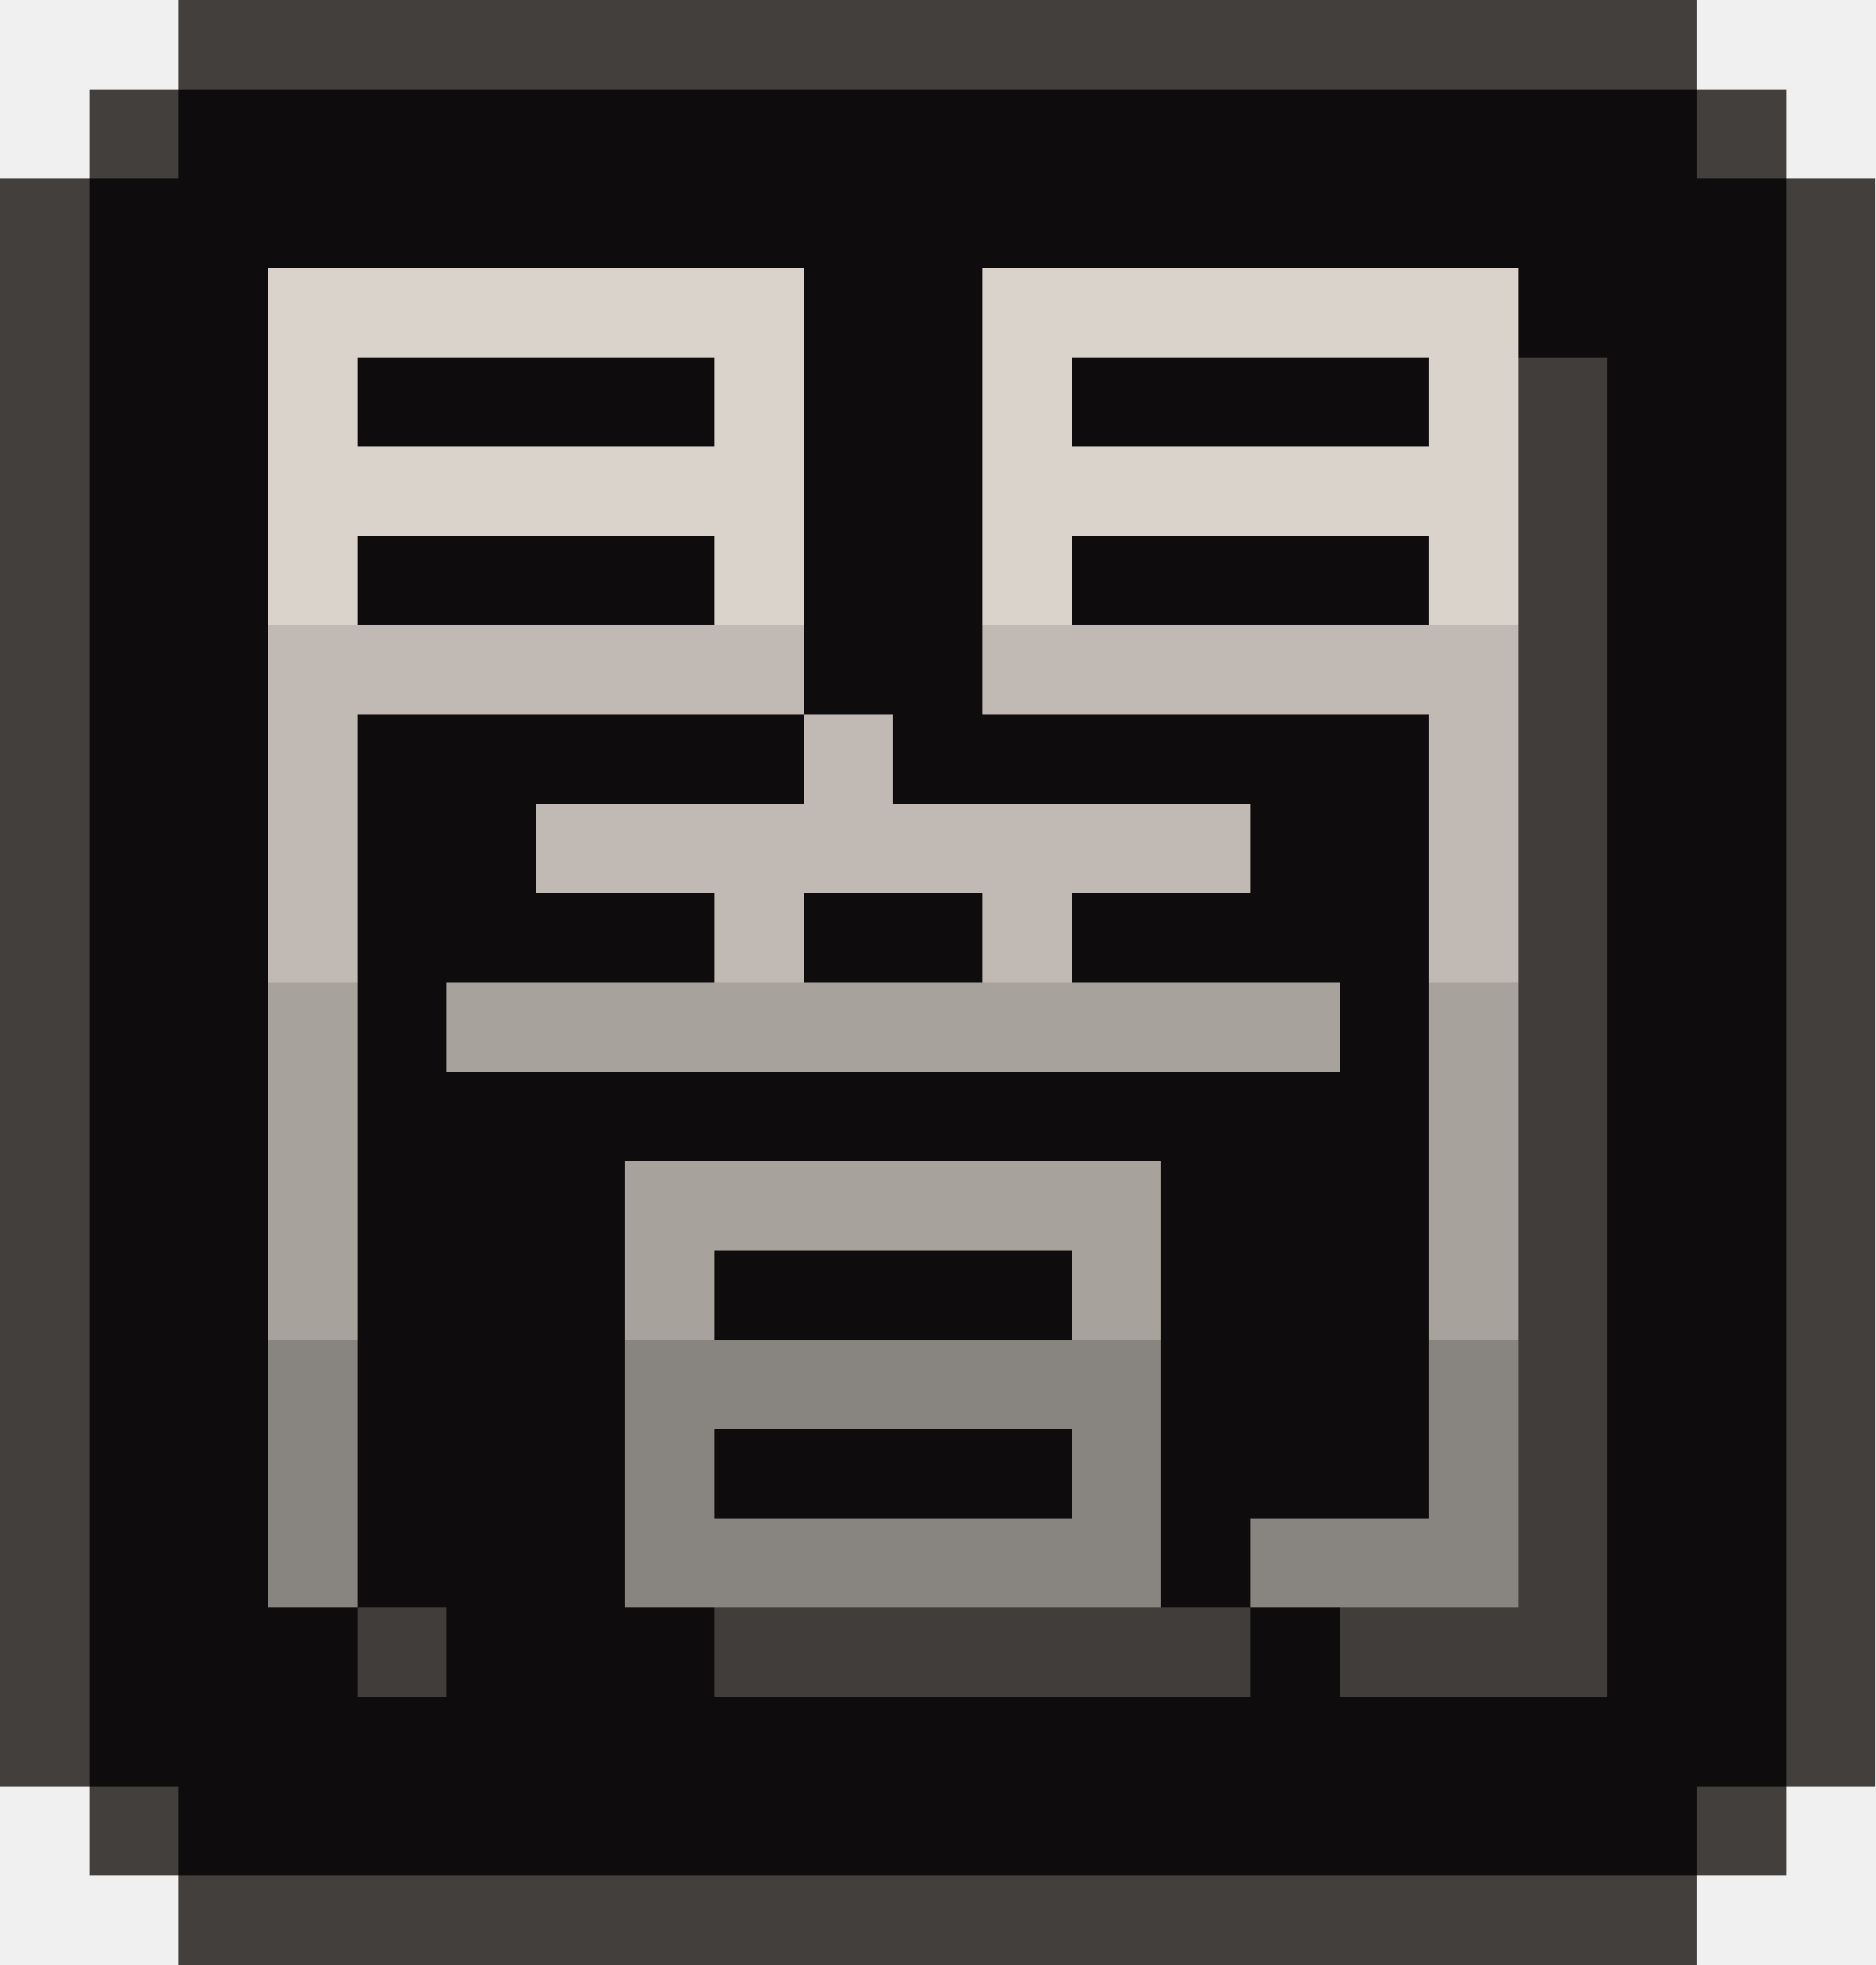
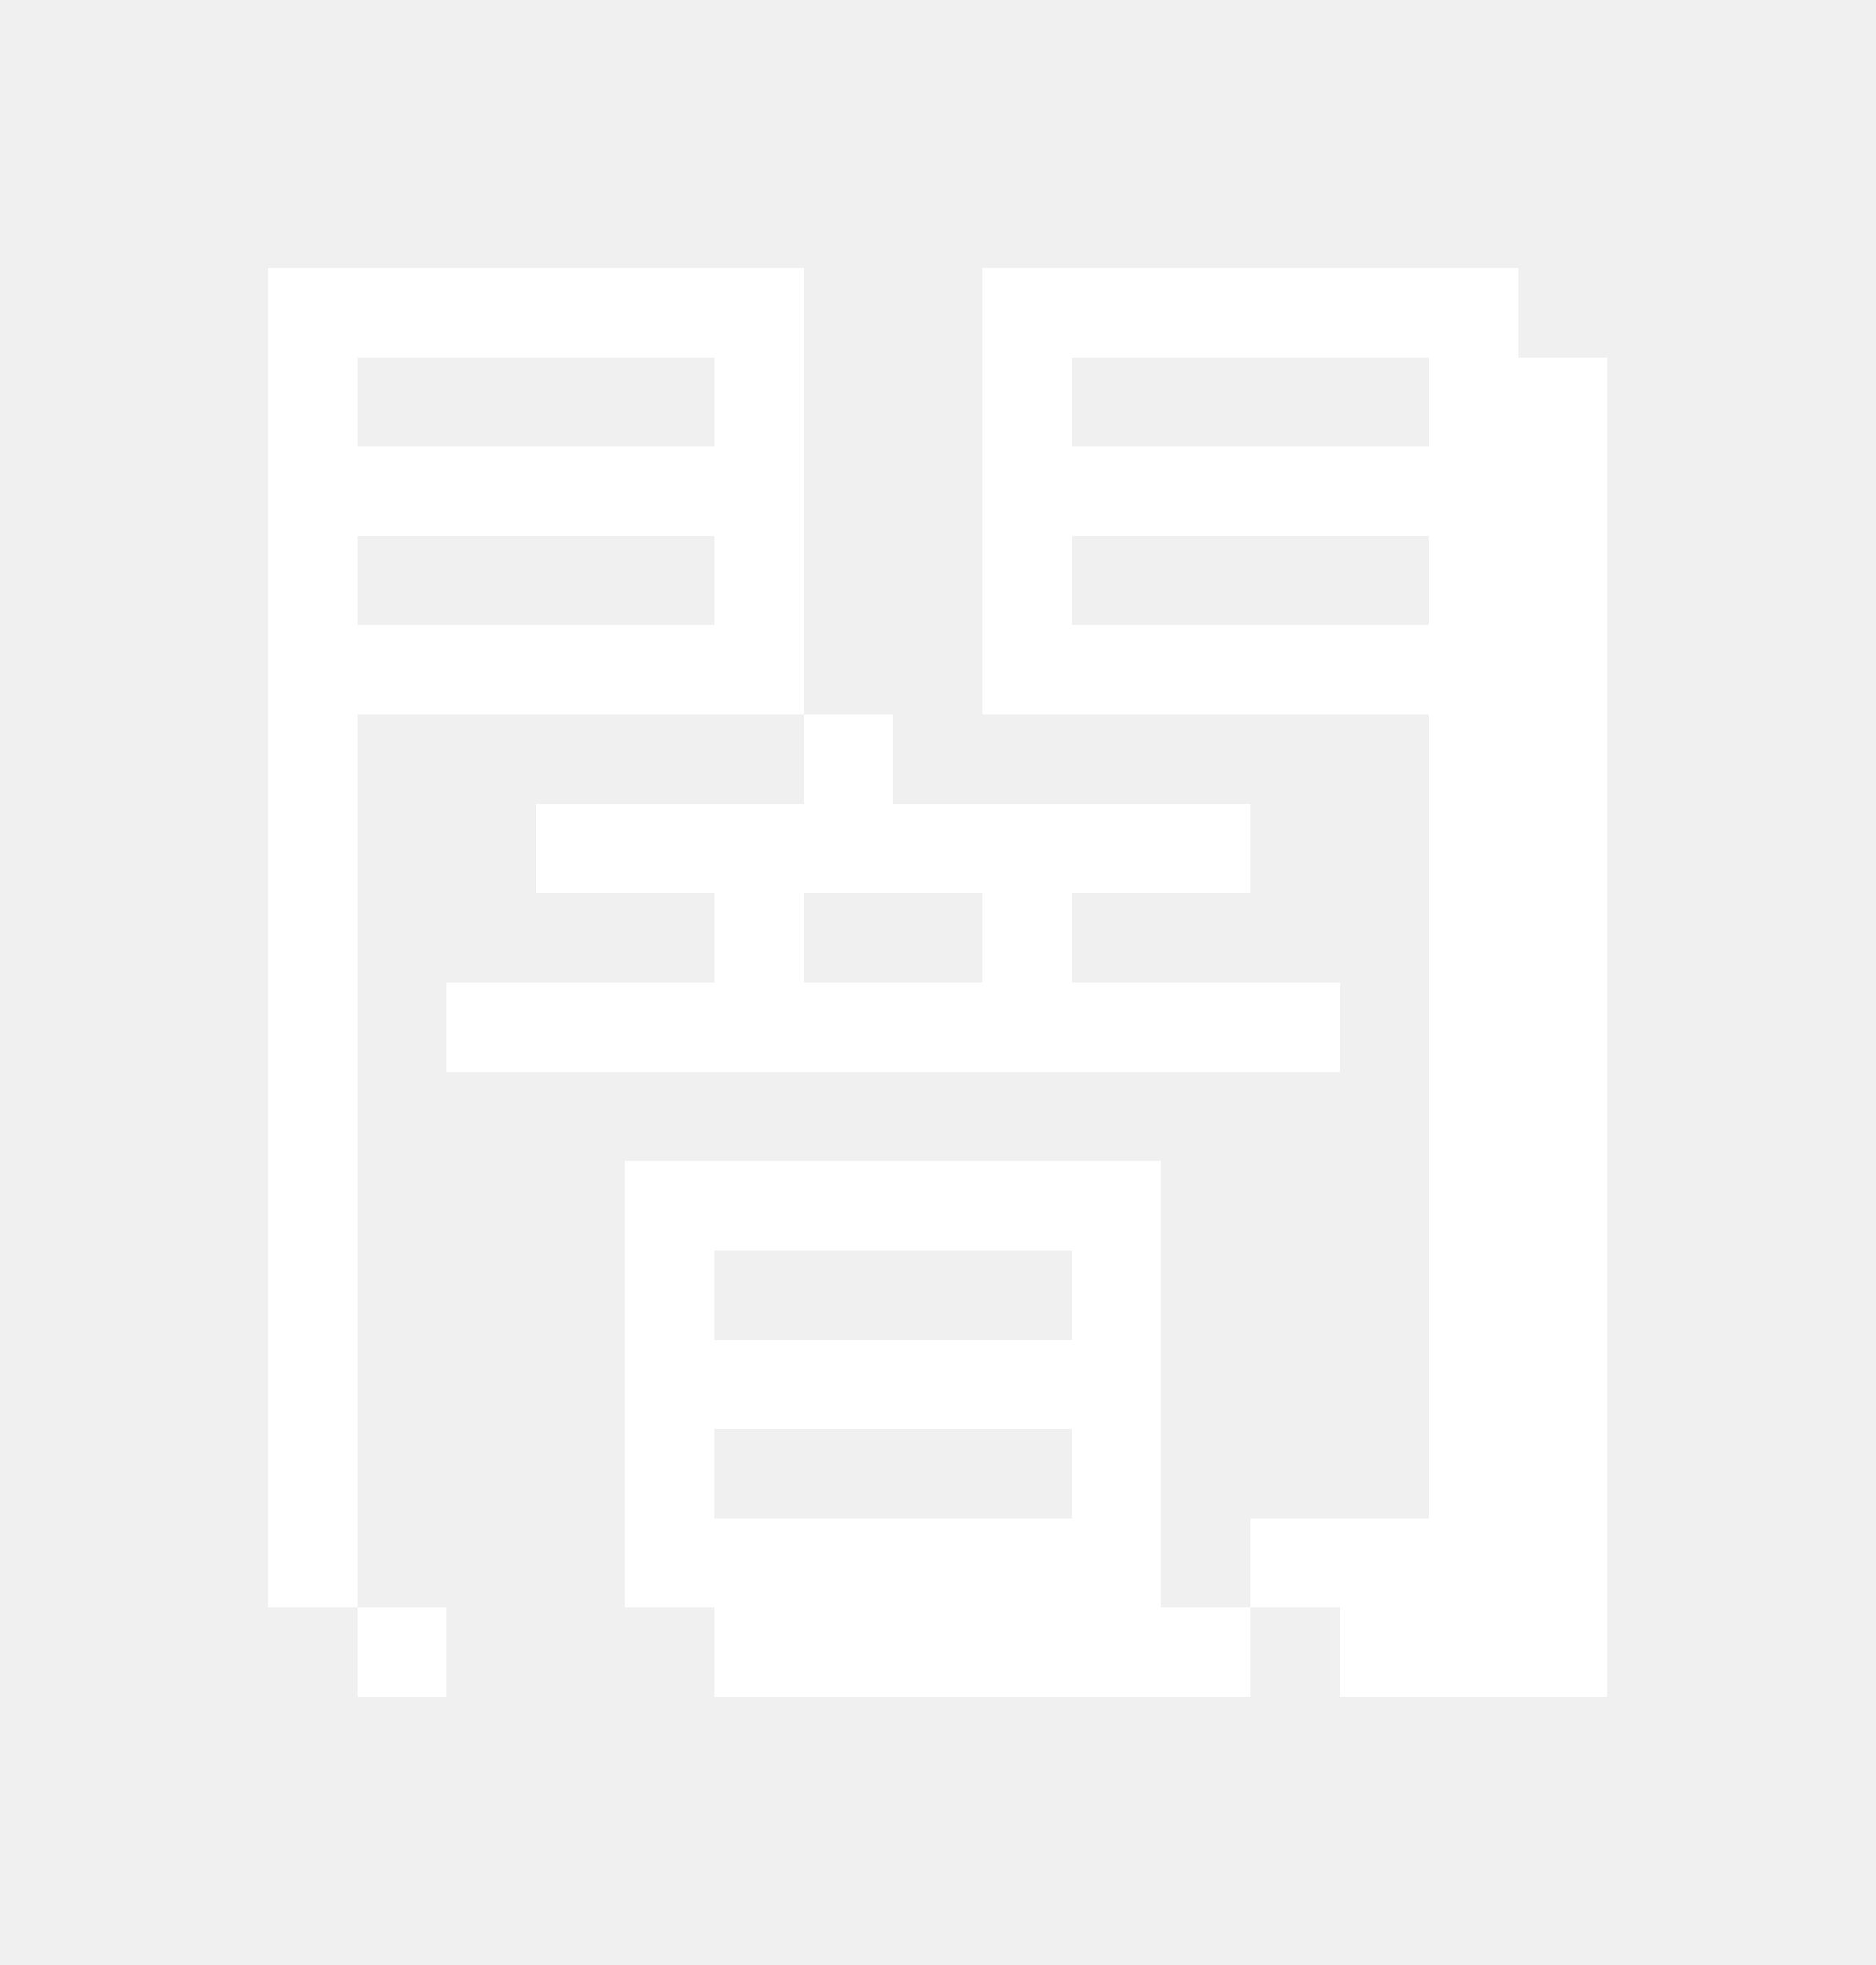
<svg xmlns="http://www.w3.org/2000/svg" viewBox="0 0 21 22" shape-rendering="crispEdges">
-   <path fill="#423f3d" d="M2 0h17v1h1v1h1v18h-1v1h-1v1H2v-1H1v-1H0V2h1V1h1z" />
-   <path fill="#0e0c0c" d="M2 1h17v1h1v18h-1v1H2v-1H1V2h1z" />
-   <path fill="#dad3cb" d="M3 3h1v1h-1zM4 3h1v1h-1zM5 3h1v1h-1zM6 3h1v1h-1zM7 3h1v1h-1zM8 3h1v1h-1zM11 3h1v1h-1zM12 3h1v1h-1zM13 3h1v1h-1zM14 3h1v1h-1zM15 3h1v1h-1zM16 3h1v1h-1zM3 4h1v1h-1zM8 4h1v1h-1zM11 4h1v1h-1zM16 4h1v1h-1zM3 5h1v1h-1zM4 5h1v1h-1zM5 5h1v1h-1zM6 5h1v1h-1zM7 5h1v1h-1zM8 5h1v1h-1zM11 5h1v1h-1zM12 5h1v1h-1zM13 5h1v1h-1zM14 5h1v1h-1zM15 5h1v1h-1zM16 5h1v1h-1zM3 6h1v1h-1zM8 6h1v1h-1zM11 6h1v1h-1zM16 6h1v1h-1z" />
-   <path fill="#403d3b" d="M17 4h1v1h-1zM17 5h1v1h-1zM17 6h1v1h-1zM17 7h1v1h-1zM17 8h1v1h-1zM17 9h1v1h-1zM17 10h1v1h-1zM17 11h1v1h-1zM17 12h1v1h-1zM17 13h1v1h-1zM17 14h1v1h-1zM17 15h1v1h-1zM17 16h1v1h-1zM17 17h1v1h-1zM4 18h1v1h-1zM8 18h1v1h-1zM9 18h1v1h-1zM10 18h1v1h-1zM11 18h1v1h-1zM12 18h1v1h-1zM13 18h1v1h-1zM15 18h1v1h-1zM16 18h1v1h-1zM17 18h1v1h-1z" />
-   <path fill="#c1bab4" d="M3 7h1v1h-1zM4 7h1v1h-1zM5 7h1v1h-1zM6 7h1v1h-1zM7 7h1v1h-1zM8 7h1v1h-1zM11 7h1v1h-1zM12 7h1v1h-1zM13 7h1v1h-1zM14 7h1v1h-1zM15 7h1v1h-1zM16 7h1v1h-1zM3 8h1v1h-1zM9 8h1v1h-1zM16 8h1v1h-1zM3 9h1v1h-1zM6 9h1v1h-1zM7 9h1v1h-1zM8 9h1v1h-1zM9 9h1v1h-1zM10 9h1v1h-1zM11 9h1v1h-1zM12 9h1v1h-1zM13 9h1v1h-1zM16 9h1v1h-1zM3 10h1v1h-1zM8 10h1v1h-1zM11 10h1v1h-1zM16 10h1v1h-1z" />
-   <path fill="#a8a29c" d="M3 11h1v1h-1zM5 11h1v1h-1zM6 11h1v1h-1zM7 11h1v1h-1zM8 11h1v1h-1zM9 11h1v1h-1zM10 11h1v1h-1zM11 11h1v1h-1zM12 11h1v1h-1zM13 11h1v1h-1zM14 11h1v1h-1zM16 11h1v1h-1zM3 12h1v1h-1zM16 12h1v1h-1zM3 13h1v1h-1zM7 13h1v1h-1zM8 13h1v1h-1zM9 13h1v1h-1zM10 13h1v1h-1zM11 13h1v1h-1zM12 13h1v1h-1zM16 13h1v1h-1zM3 14h1v1h-1zM7 14h1v1h-1zM12 14h1v1h-1zM16 14h1v1h-1z" />
-   <path fill="#88847f" d="M3 15h1v1h-1zM7 15h1v1h-1zM8 15h1v1h-1zM9 15h1v1h-1zM10 15h1v1h-1zM11 15h1v1h-1zM12 15h1v1h-1zM16 15h1v1h-1zM3 16h1v1h-1zM7 16h1v1h-1zM12 16h1v1h-1zM16 16h1v1h-1zM3 17h1v1h-1zM7 17h1v1h-1zM8 17h1v1h-1zM9 17h1v1h-1zM10 17h1v1h-1zM11 17h1v1h-1zM12 17h1v1h-1zM14 17h1v1h-1zM15 17h1v1h-1zM16 17h1v1h-1z" />
+   <path fill="#ffffff" d="M3 3h1v1h-1zM4 3h1v1h-1zM5 3h1v1h-1zM6 3h1v1h-1zM7 3h1v1h-1zM8 3h1v1h-1zM11 3h1v1h-1zM12 3h1v1h-1zM13 3h1v1h-1zM14 3h1v1h-1zM15 3h1v1h-1zM16 3h1v1h-1zM3 4h1v1h-1zM8 4h1v1h-1zM11 4h1v1h-1zM16 4h1v1h-1zM3 5h1v1h-1zM4 5h1v1h-1zM5 5h1v1h-1zM6 5h1v1h-1zM7 5h1v1h-1zM8 5h1v1h-1zM11 5h1v1h-1zM12 5h1v1h-1zM13 5h1v1h-1zM14 5h1v1h-1zM15 5h1v1h-1zM16 5h1v1h-1zM3 6h1v1h-1zM8 6h1v1h-1zM11 6h1v1h-1zM16 6h1v1h-1z" />
+   <path fill="#ffffff" d="M17 4h1v1h-1zM17 5h1v1h-1zM17 6h1v1h-1zM17 7h1v1h-1zM17 8h1v1h-1zM17 9h1v1h-1zM17 10h1v1h-1zM17 11h1v1h-1zM17 12h1v1h-1zM17 13h1v1h-1zM17 14h1v1h-1zM17 15h1v1h-1zM17 16h1v1h-1zM17 17h1v1h-1zM4 18h1v1h-1zM8 18h1v1h-1zM9 18h1v1h-1zM10 18h1v1h-1zM11 18h1v1h-1zM12 18h1v1h-1zM13 18h1v1h-1zM15 18h1v1h-1zM16 18h1v1h-1zM17 18h1v1h-1z" />
+   <path fill="#ffffff" d="M3 7h1v1h-1zM4 7h1v1h-1zM5 7h1v1h-1zM6 7h1v1h-1zM7 7h1v1h-1zM8 7h1v1h-1zM11 7h1v1h-1zM12 7h1v1h-1zM13 7h1v1h-1zM14 7h1v1h-1zM15 7h1v1h-1zM16 7h1v1h-1zM3 8h1v1h-1zM9 8h1v1h-1zM16 8h1v1h-1zM3 9h1v1h-1zM6 9h1v1h-1zM7 9h1v1h-1zM8 9h1v1h-1zM9 9h1v1h-1zM10 9h1v1h-1zM11 9h1v1h-1zM12 9h1v1h-1zM13 9h1v1h-1zM16 9h1v1h-1zM3 10h1v1h-1zM8 10h1v1h-1zM11 10h1v1h-1zM16 10h1v1h-1z" />
+   <path fill="#ffffff" d="M3 11h1v1h-1zM5 11h1v1h-1zM6 11h1v1h-1zM7 11h1v1h-1zM8 11h1v1h-1zM9 11h1v1h-1zM10 11h1v1h-1zM11 11h1v1h-1zM12 11h1v1h-1zM13 11h1v1h-1zM14 11h1v1h-1zM16 11h1v1h-1zM3 12h1v1h-1zM16 12h1v1h-1zM3 13h1v1h-1zM7 13h1v1h-1zM8 13h1v1h-1zM9 13h1v1h-1zM10 13h1v1h-1zM11 13h1v1h-1zM12 13h1v1h-1zM16 13h1v1h-1zM3 14h1v1h-1zM7 14h1v1h-1zM12 14h1v1h-1zM16 14h1v1h-1z" />
+   <path fill="#ffffff" d="M3 15h1v1h-1zM7 15h1v1h-1zM8 15h1v1h-1zM9 15h1v1h-1zM10 15h1v1h-1zM11 15h1v1h-1zM12 15h1v1h-1zM16 15h1v1h-1zM3 16h1v1h-1zM7 16h1v1h-1zM12 16h1v1h-1zM16 16h1v1h-1zM3 17h1v1h-1zM7 17h1v1h-1zM8 17h1v1h-1zM9 17h1v1h-1zM10 17h1v1h-1zM11 17h1v1h-1zM12 17h1v1h-1zM14 17h1v1h-1zM15 17h1v1h-1zM16 17h1v1h-1z" />
</svg>
